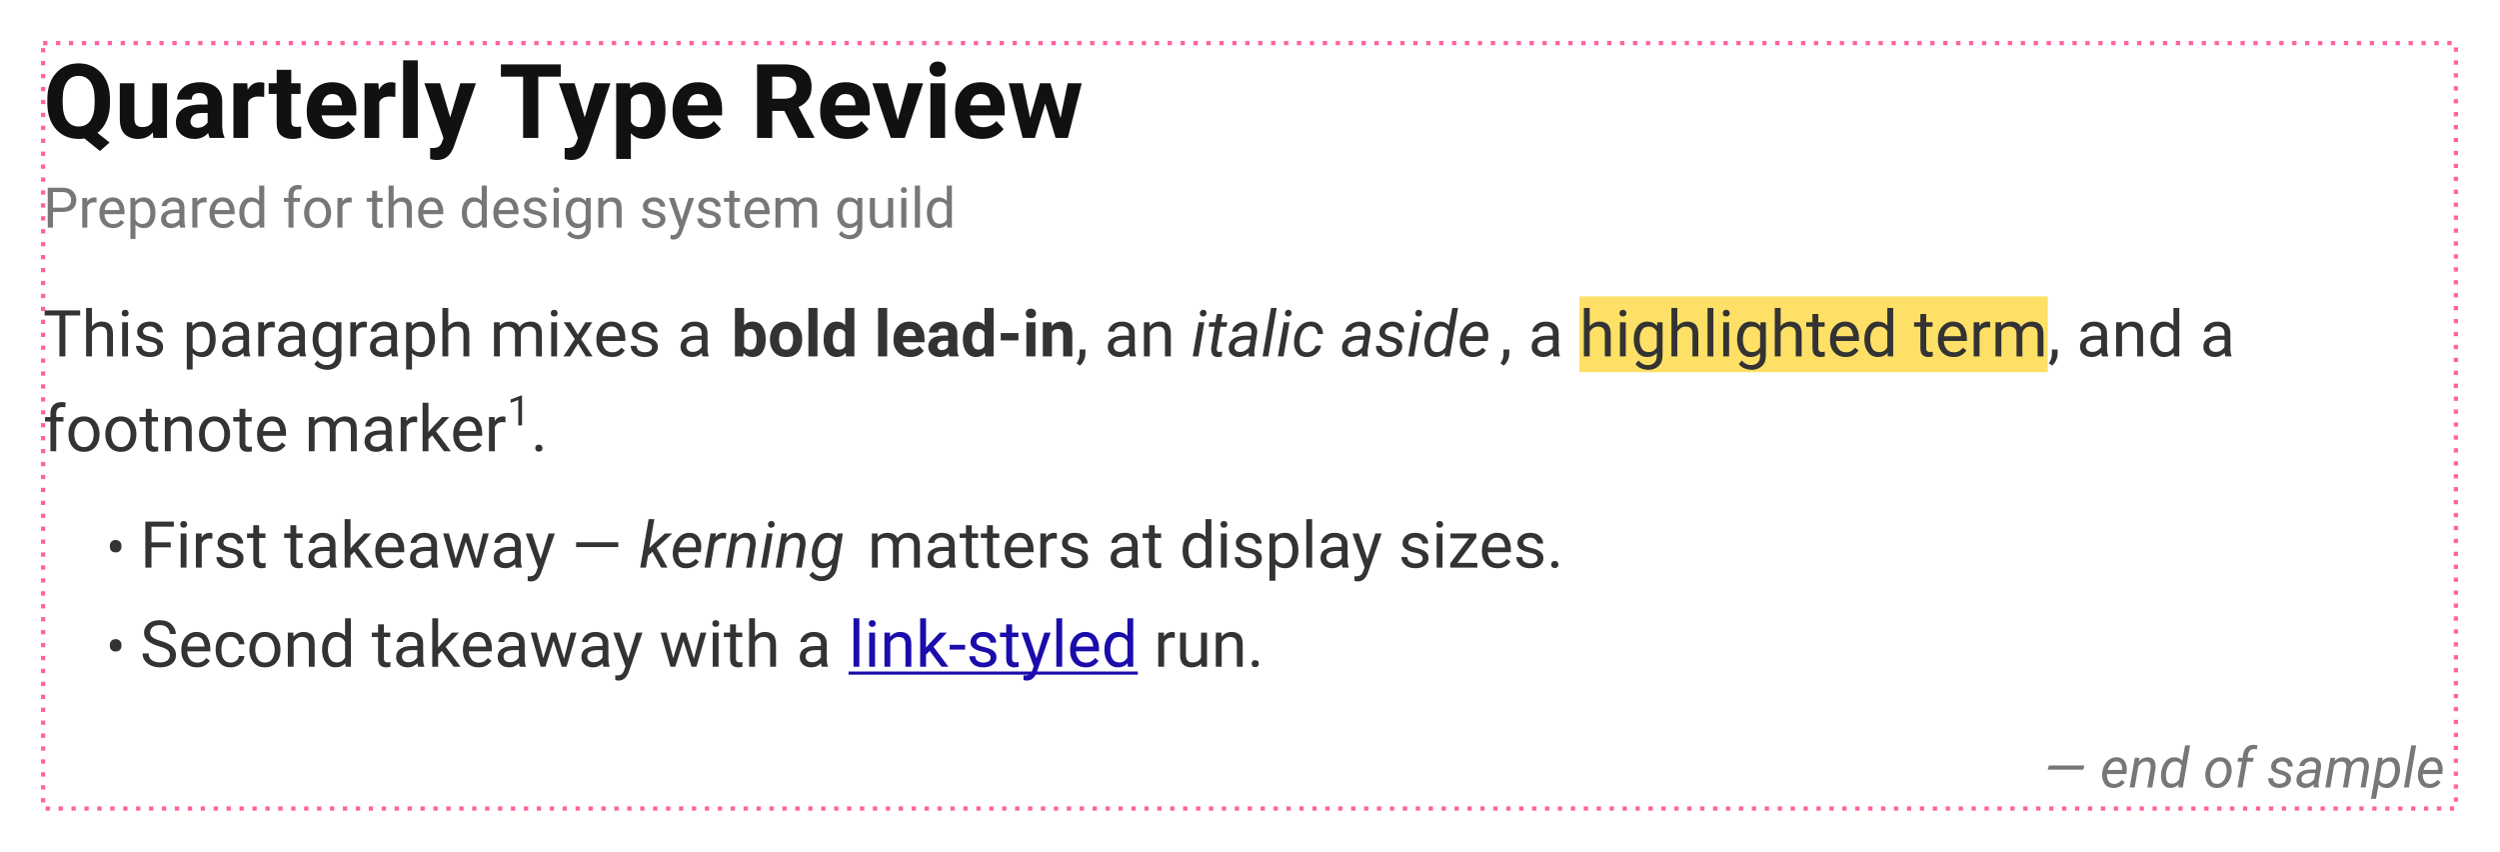
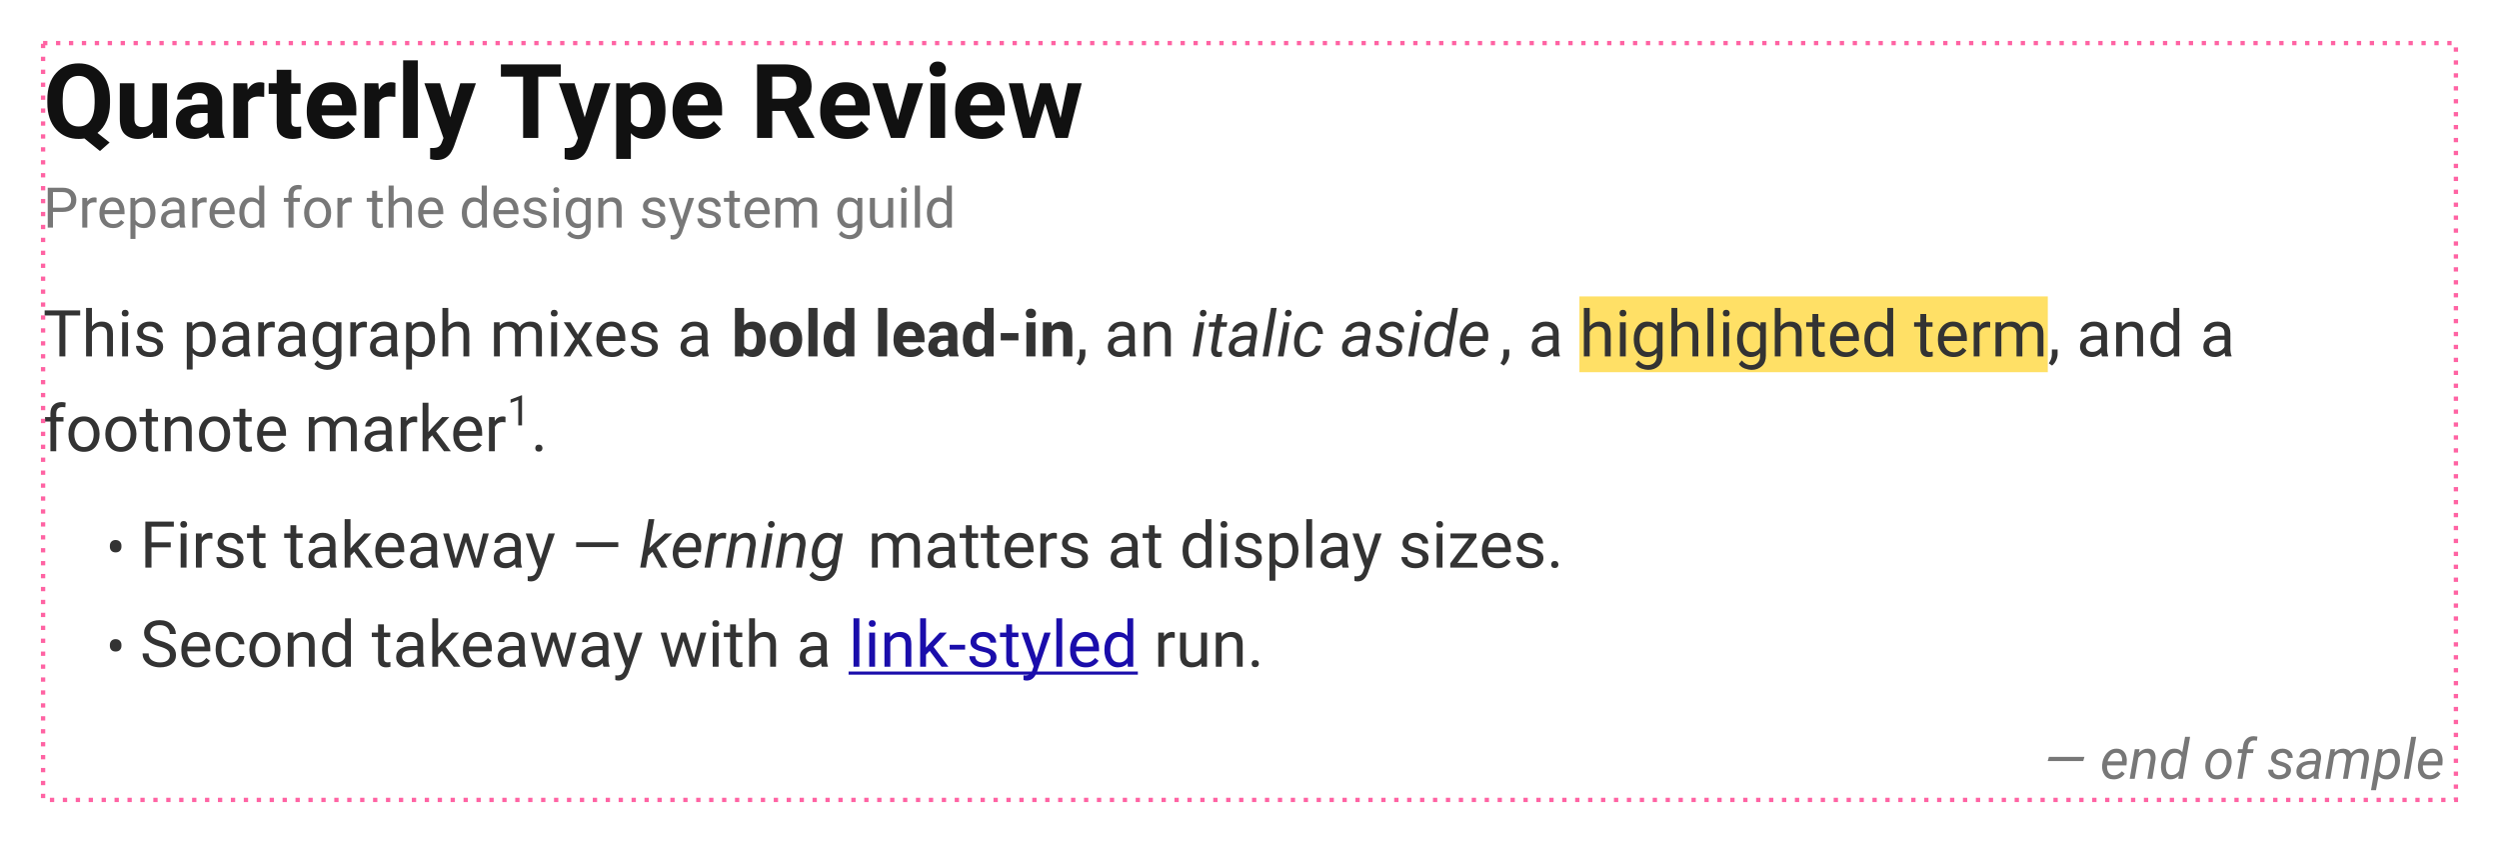
- <svg xmlns="http://www.w3.org/2000/svg" width="580" height="197.58" viewBox="-10 -10 580 197.58">
+ <svg xmlns="http://www.w3.org/2000/svg" width="580" height="195.58" viewBox="-10 -10 580 195.58">
  <text x="0" y="22" font-family="Roboto" font-size="24" fill="#111111" font-weight="700" xml:space="preserve">Quarterly Type Review</text>
  <text x="0" y="42.8" font-family="Roboto" font-size="13" fill="#777777" font-weight="400" xml:space="preserve">Prepared for the design system guild</text>
  <rect x="356.57" y="58.77" width="108.71" height="17.58" fill="#FFE066" />
  <text x="0" y="72.69" font-family="Roboto" font-size="15" fill="#333333" font-weight="400" xml:space="preserve">This paragraph mixes a </text>
  <text x="159.76" y="72.69" font-family="Roboto" font-size="15" fill="#333333" font-weight="700" xml:space="preserve">bold lead-in</text>
  <text x="239.64" y="72.69" font-family="Roboto" font-size="15" fill="#333333" font-weight="400" xml:space="preserve">, an </text>
  <text x="266.48" y="72.69" font-family="Roboto" font-size="15" fill="#333333" font-weight="400" font-style="italic" xml:space="preserve">italic aside</text>
  <text x="338.02" y="72.69" font-family="Roboto" font-size="15" fill="#333333" font-weight="400" xml:space="preserve">, a </text>
  <text x="356.57" y="72.69" font-family="Roboto" font-size="15" fill="#333333" font-weight="400" xml:space="preserve">highlighted term</text>
  <text x="465.29" y="72.69" font-family="Roboto" font-size="15" fill="#333333" font-weight="400" xml:space="preserve">, and a </text>
  <text x="0" y="94.69" font-family="Roboto" font-size="15" fill="#333333" font-weight="400" xml:space="preserve">footnote marker</text>
  <text x="107.69" y="88.69" font-family="Roboto" font-size="9.75" fill="#333333" font-weight="400" xml:space="preserve">1</text>
  <text x="113.17" y="94.69" font-family="Roboto" font-size="15" fill="#333333" font-weight="400" xml:space="preserve">.</text>
  <text x="14.58" y="121.69" font-family="Roboto" font-size="13.5" fill="#333333" font-weight="400" xml:space="preserve">•</text>
  <text x="22.5" y="121.69" font-family="Roboto" font-size="15" fill="#333333" font-weight="400" xml:space="preserve">First takeaway — </text>
  <text x="138.35" y="121.69" font-family="Roboto" font-size="15" fill="#333333" font-weight="400" font-style="italic" xml:space="preserve">kerning</text>
  <text x="187.63" y="121.69" font-family="Roboto" font-size="15" fill="#333333" font-weight="400" xml:space="preserve"> matters at display sizes.</text>
  <text x="14.58" y="144.69" font-family="Roboto" font-size="13.5" fill="#333333" font-weight="400" xml:space="preserve">•</text>
  <text x="22.5" y="144.69" font-family="Roboto" font-size="15" fill="#333333" font-weight="400" xml:space="preserve">Second takeaway with a </text>
  <text x="186.95" y="144.69" font-family="Roboto" font-size="15" fill="#1A0DAB" font-weight="400" text-decoration="underline" xml:space="preserve">link-styled</text>
  <text x="254.08" y="144.69" font-family="Roboto" font-size="15" fill="#333333" font-weight="400" xml:space="preserve"> run.</text>
-   <text x="464.3" y="172.69" font-family="Roboto" font-size="13" fill="#777777" font-weight="400" font-style="italic" xml:space="preserve">— end of sample</text>
-   <rect x="0" y="0" width="560" height="177.58" fill="none" stroke="rgba(255,60,140,0.8)" stroke-width="1" stroke-dasharray="1,2" />
+   <text x="464.3" y="170.69" font-family="Roboto" font-size="13" fill="#777777" font-weight="400" font-style="italic" xml:space="preserve">— end of sample</text>
+   <rect x="0" y="0" width="560" height="175.58" fill="none" stroke="rgba(255,60,140,0.8)" stroke-width="1" stroke-dasharray="1,2" />
</svg>
